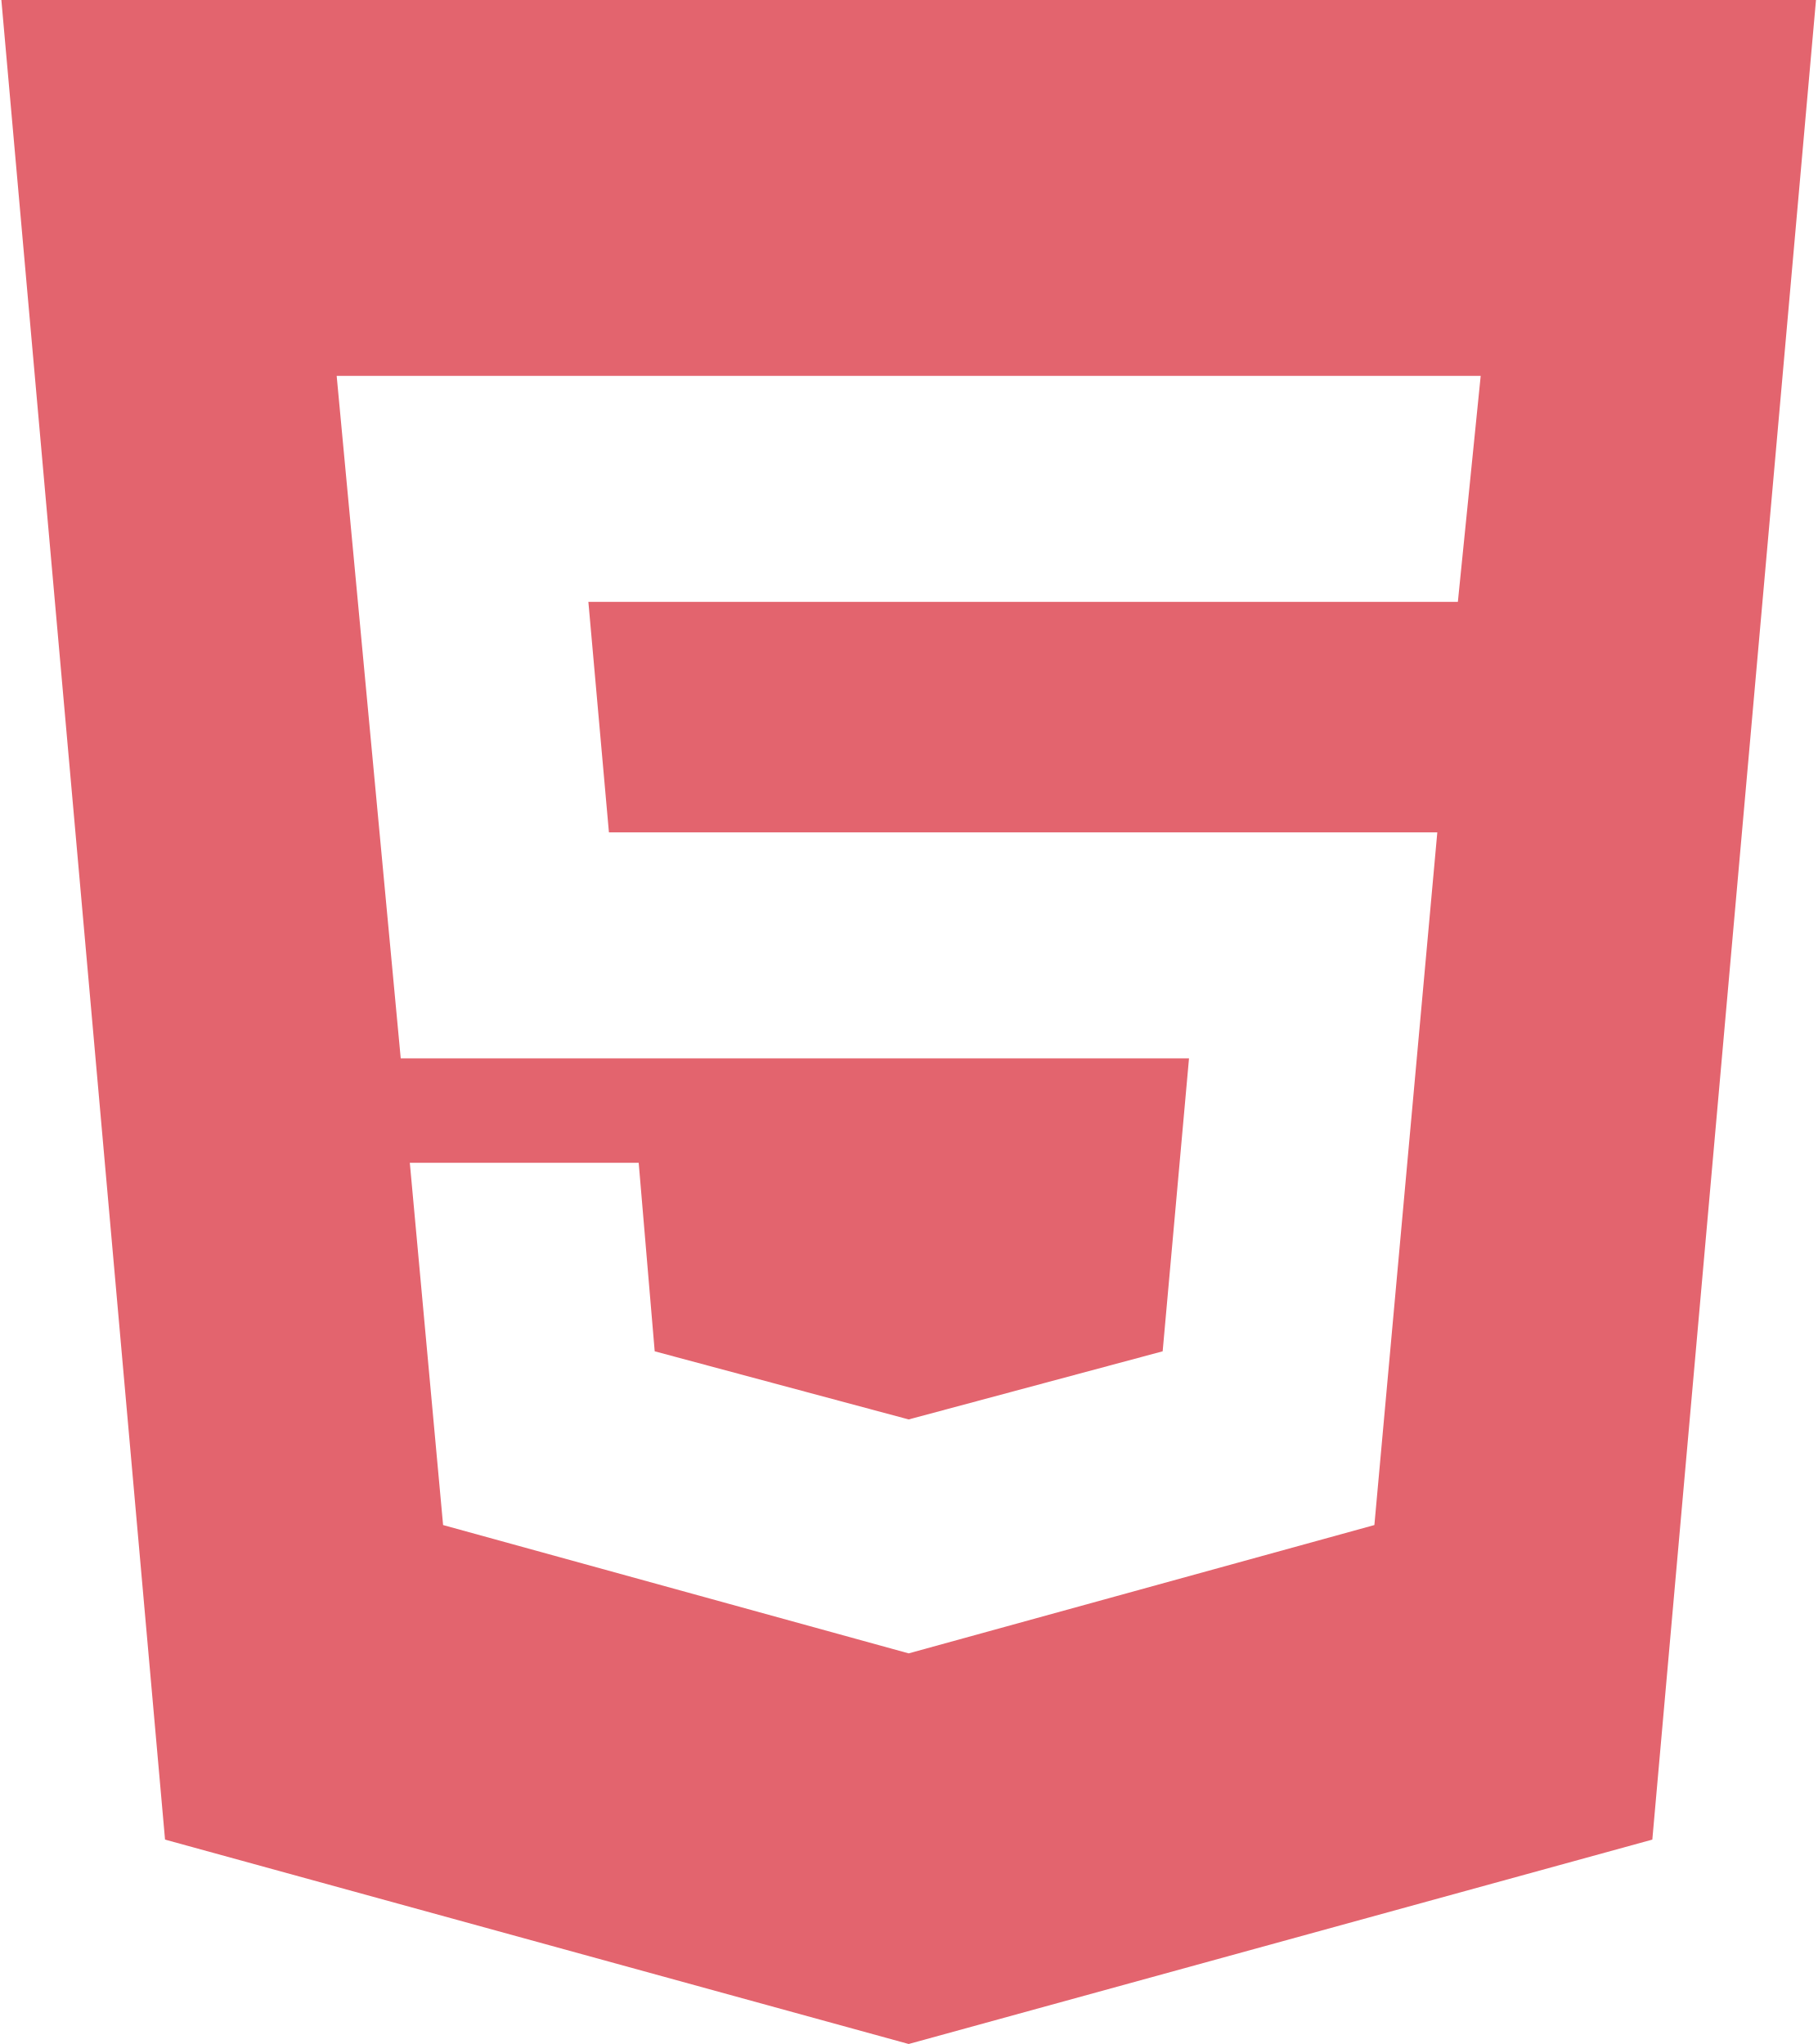
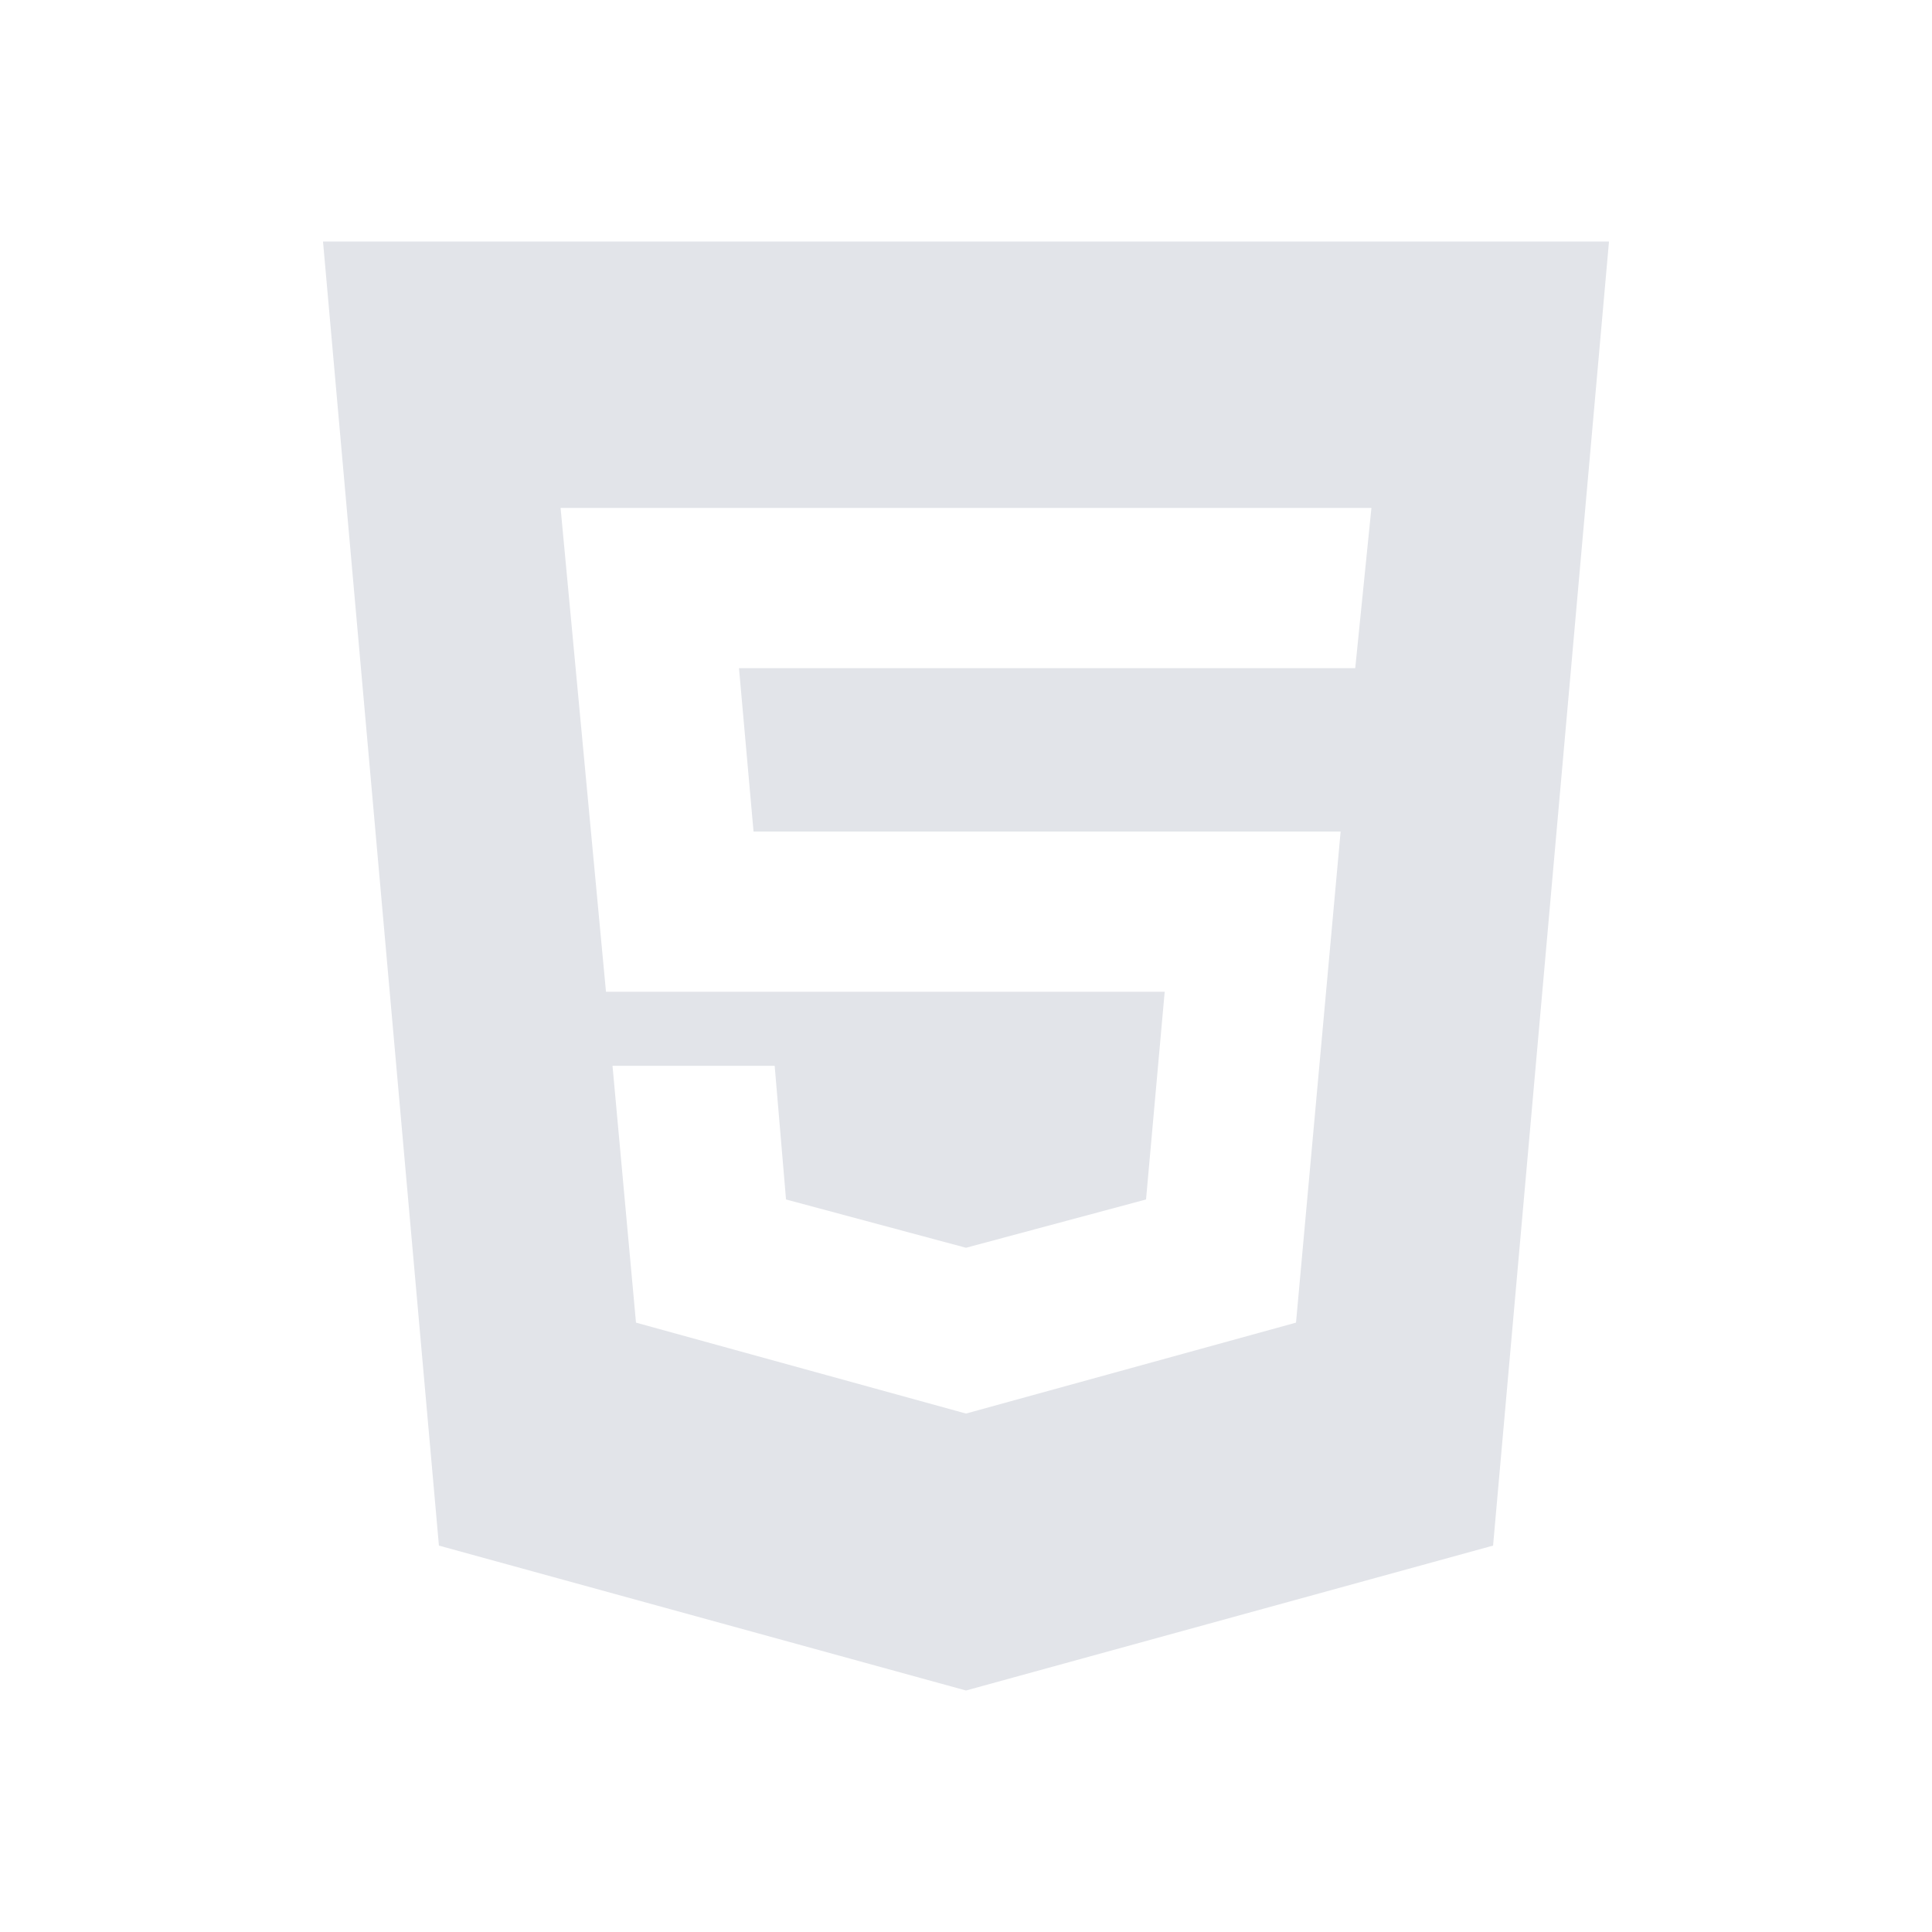
- <svg xmlns="http://www.w3.org/2000/svg" width="16" height="18" viewBox="0 0 16 18" fill="none">
-   <path d="M8 14.56L12.1 13.43L12.654 7.33H5.361L5.18 5.3H12.835L13.036 3.31H2.964L3.528 9.32H10.468L10.236 11.9L8 12.5L5.764 11.9L5.623 10.24H3.608L3.901 13.43L8 14.56ZM0.012 0H15.988L14.547 16.2L8 18L1.453 16.2L0.012 0Z" fill="#E3646E" />
+ <svg xmlns="http://www.w3.org/2000/svg" width="32" height="32" viewBox="0 0 32 32" fill="none">
+   <path d="M16 23.413L21.466 21.907L22.205 13.773H12.481L12.24 11.067H22.447L22.715 8.413H9.285L10.037 16.427H19.291L18.982 19.867L16 20.667L13.019 19.867L12.831 17.653H10.145L10.534 21.907L16 23.413ZM5.35 4H26.65L24.73 25.6L16 28L7.27 25.6L5.35 4Z" fill="#E2E4E9" />
</svg>
